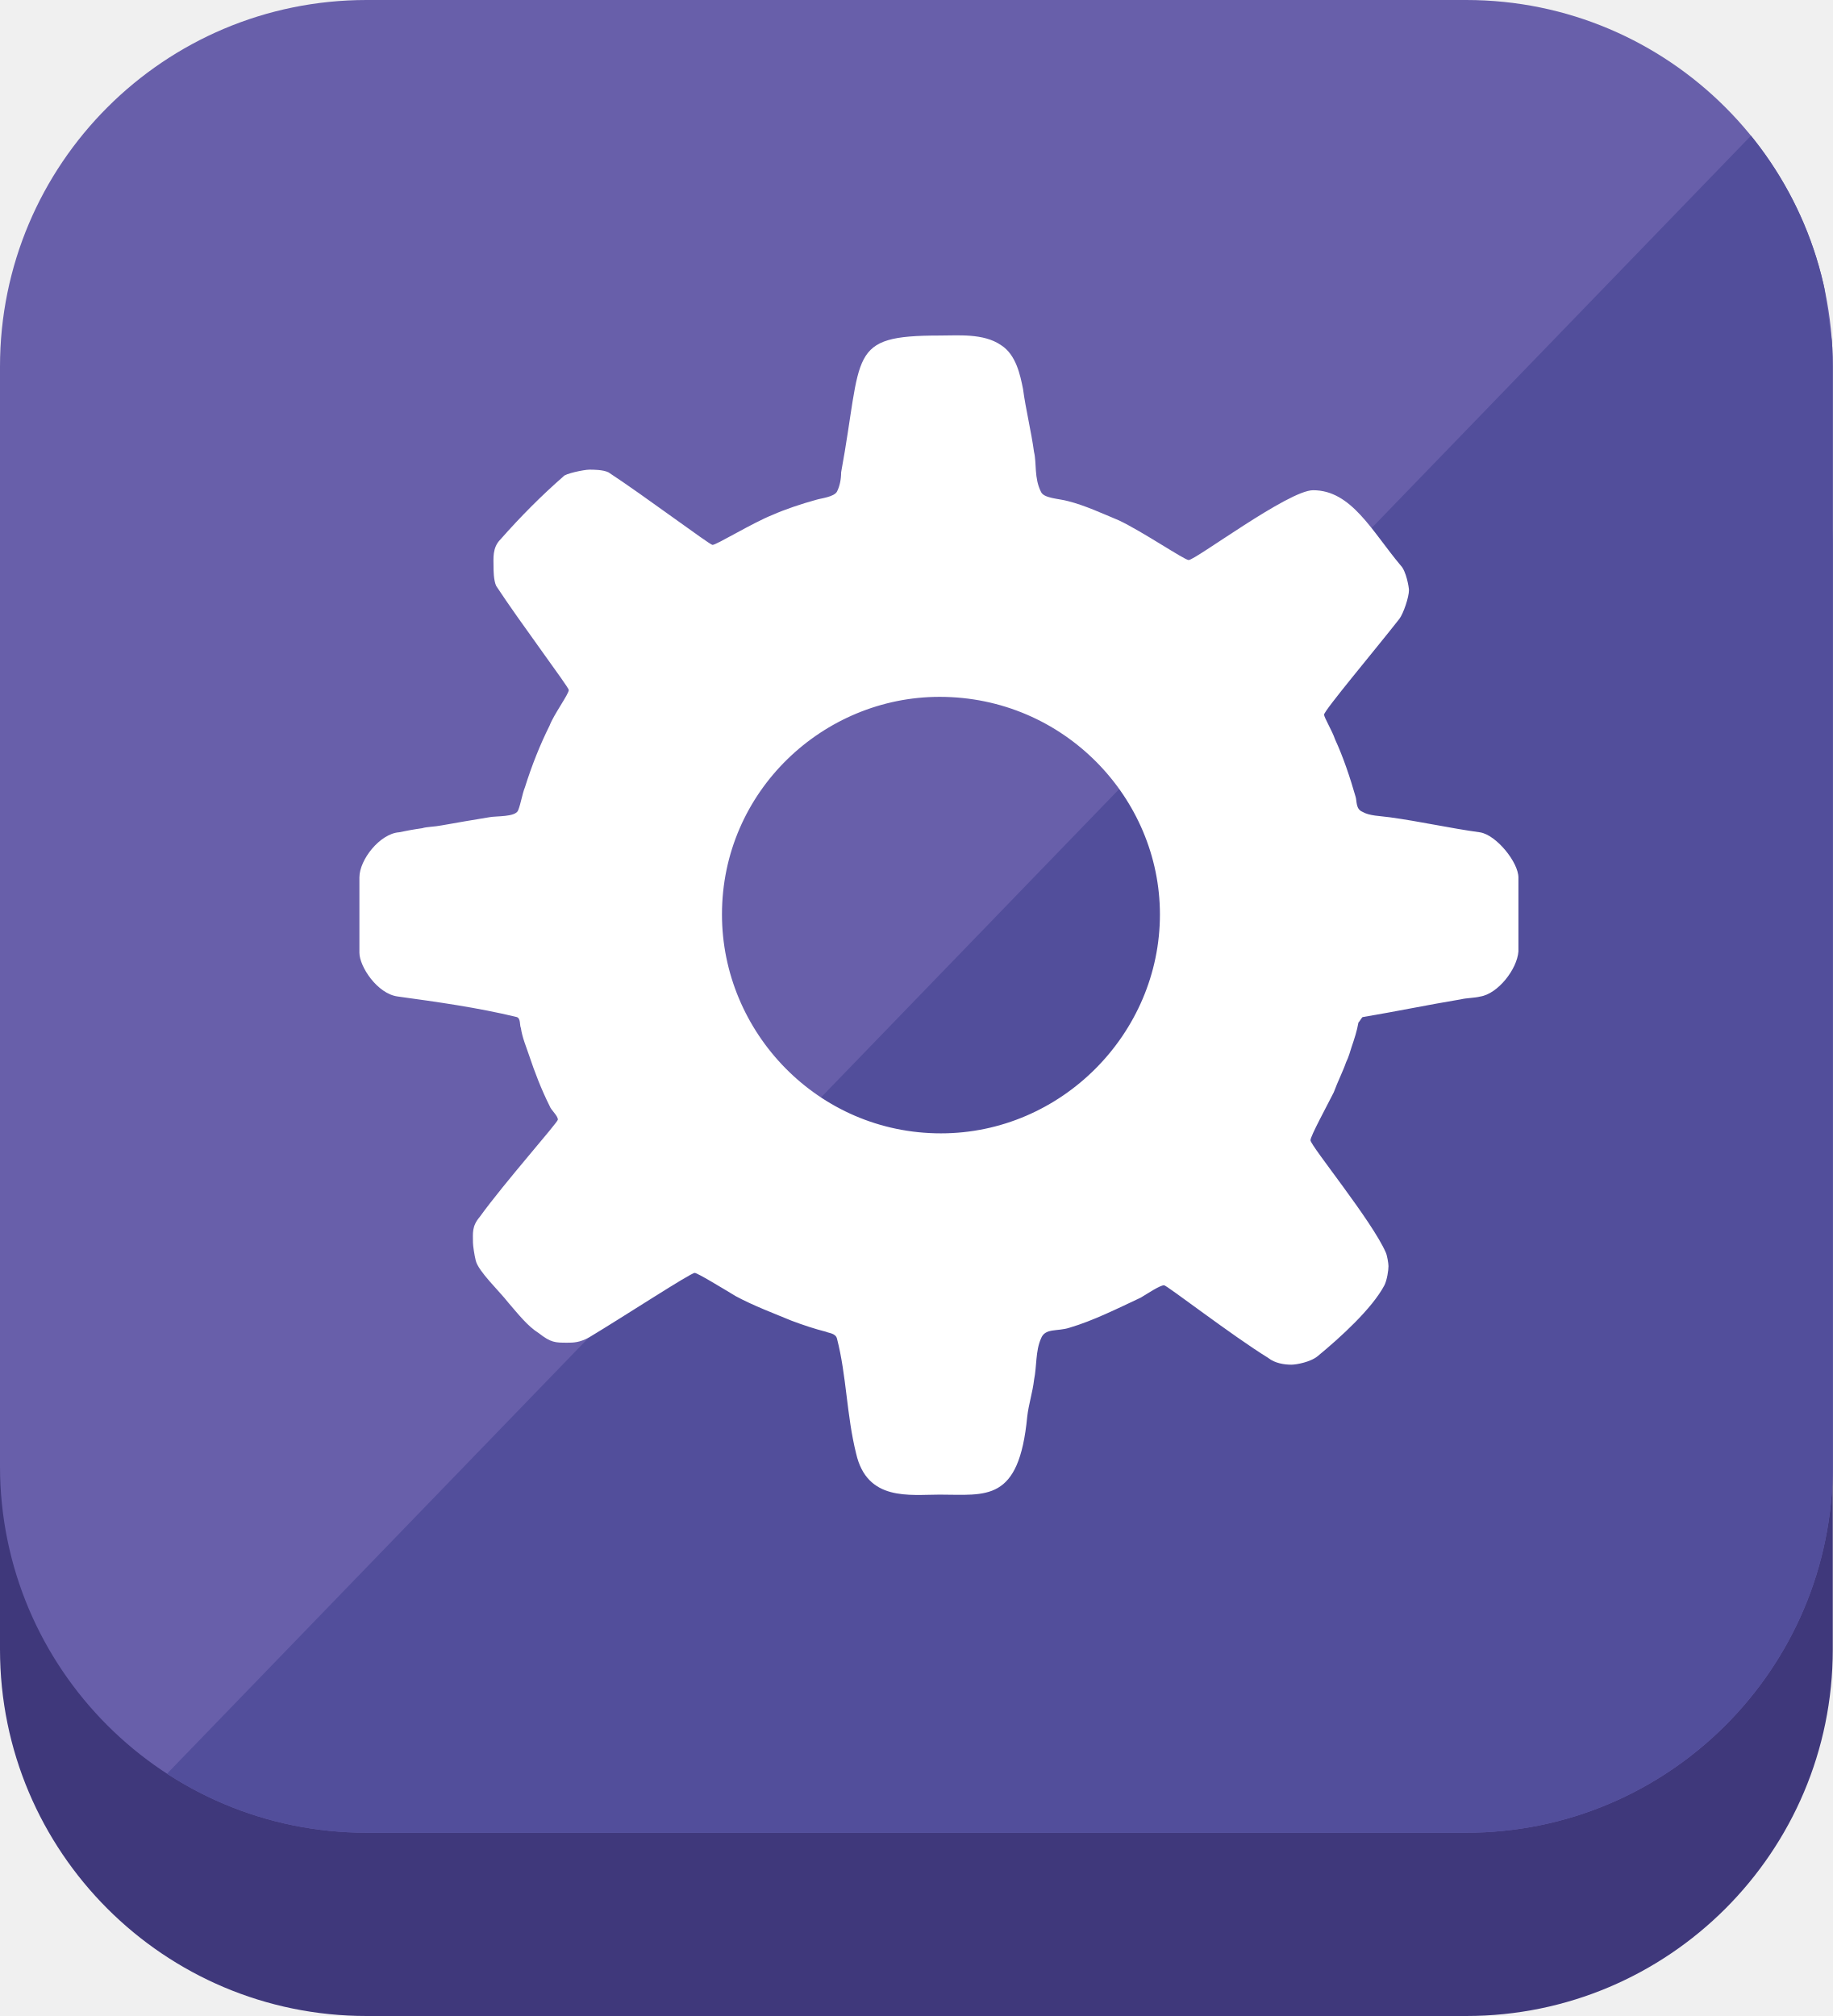
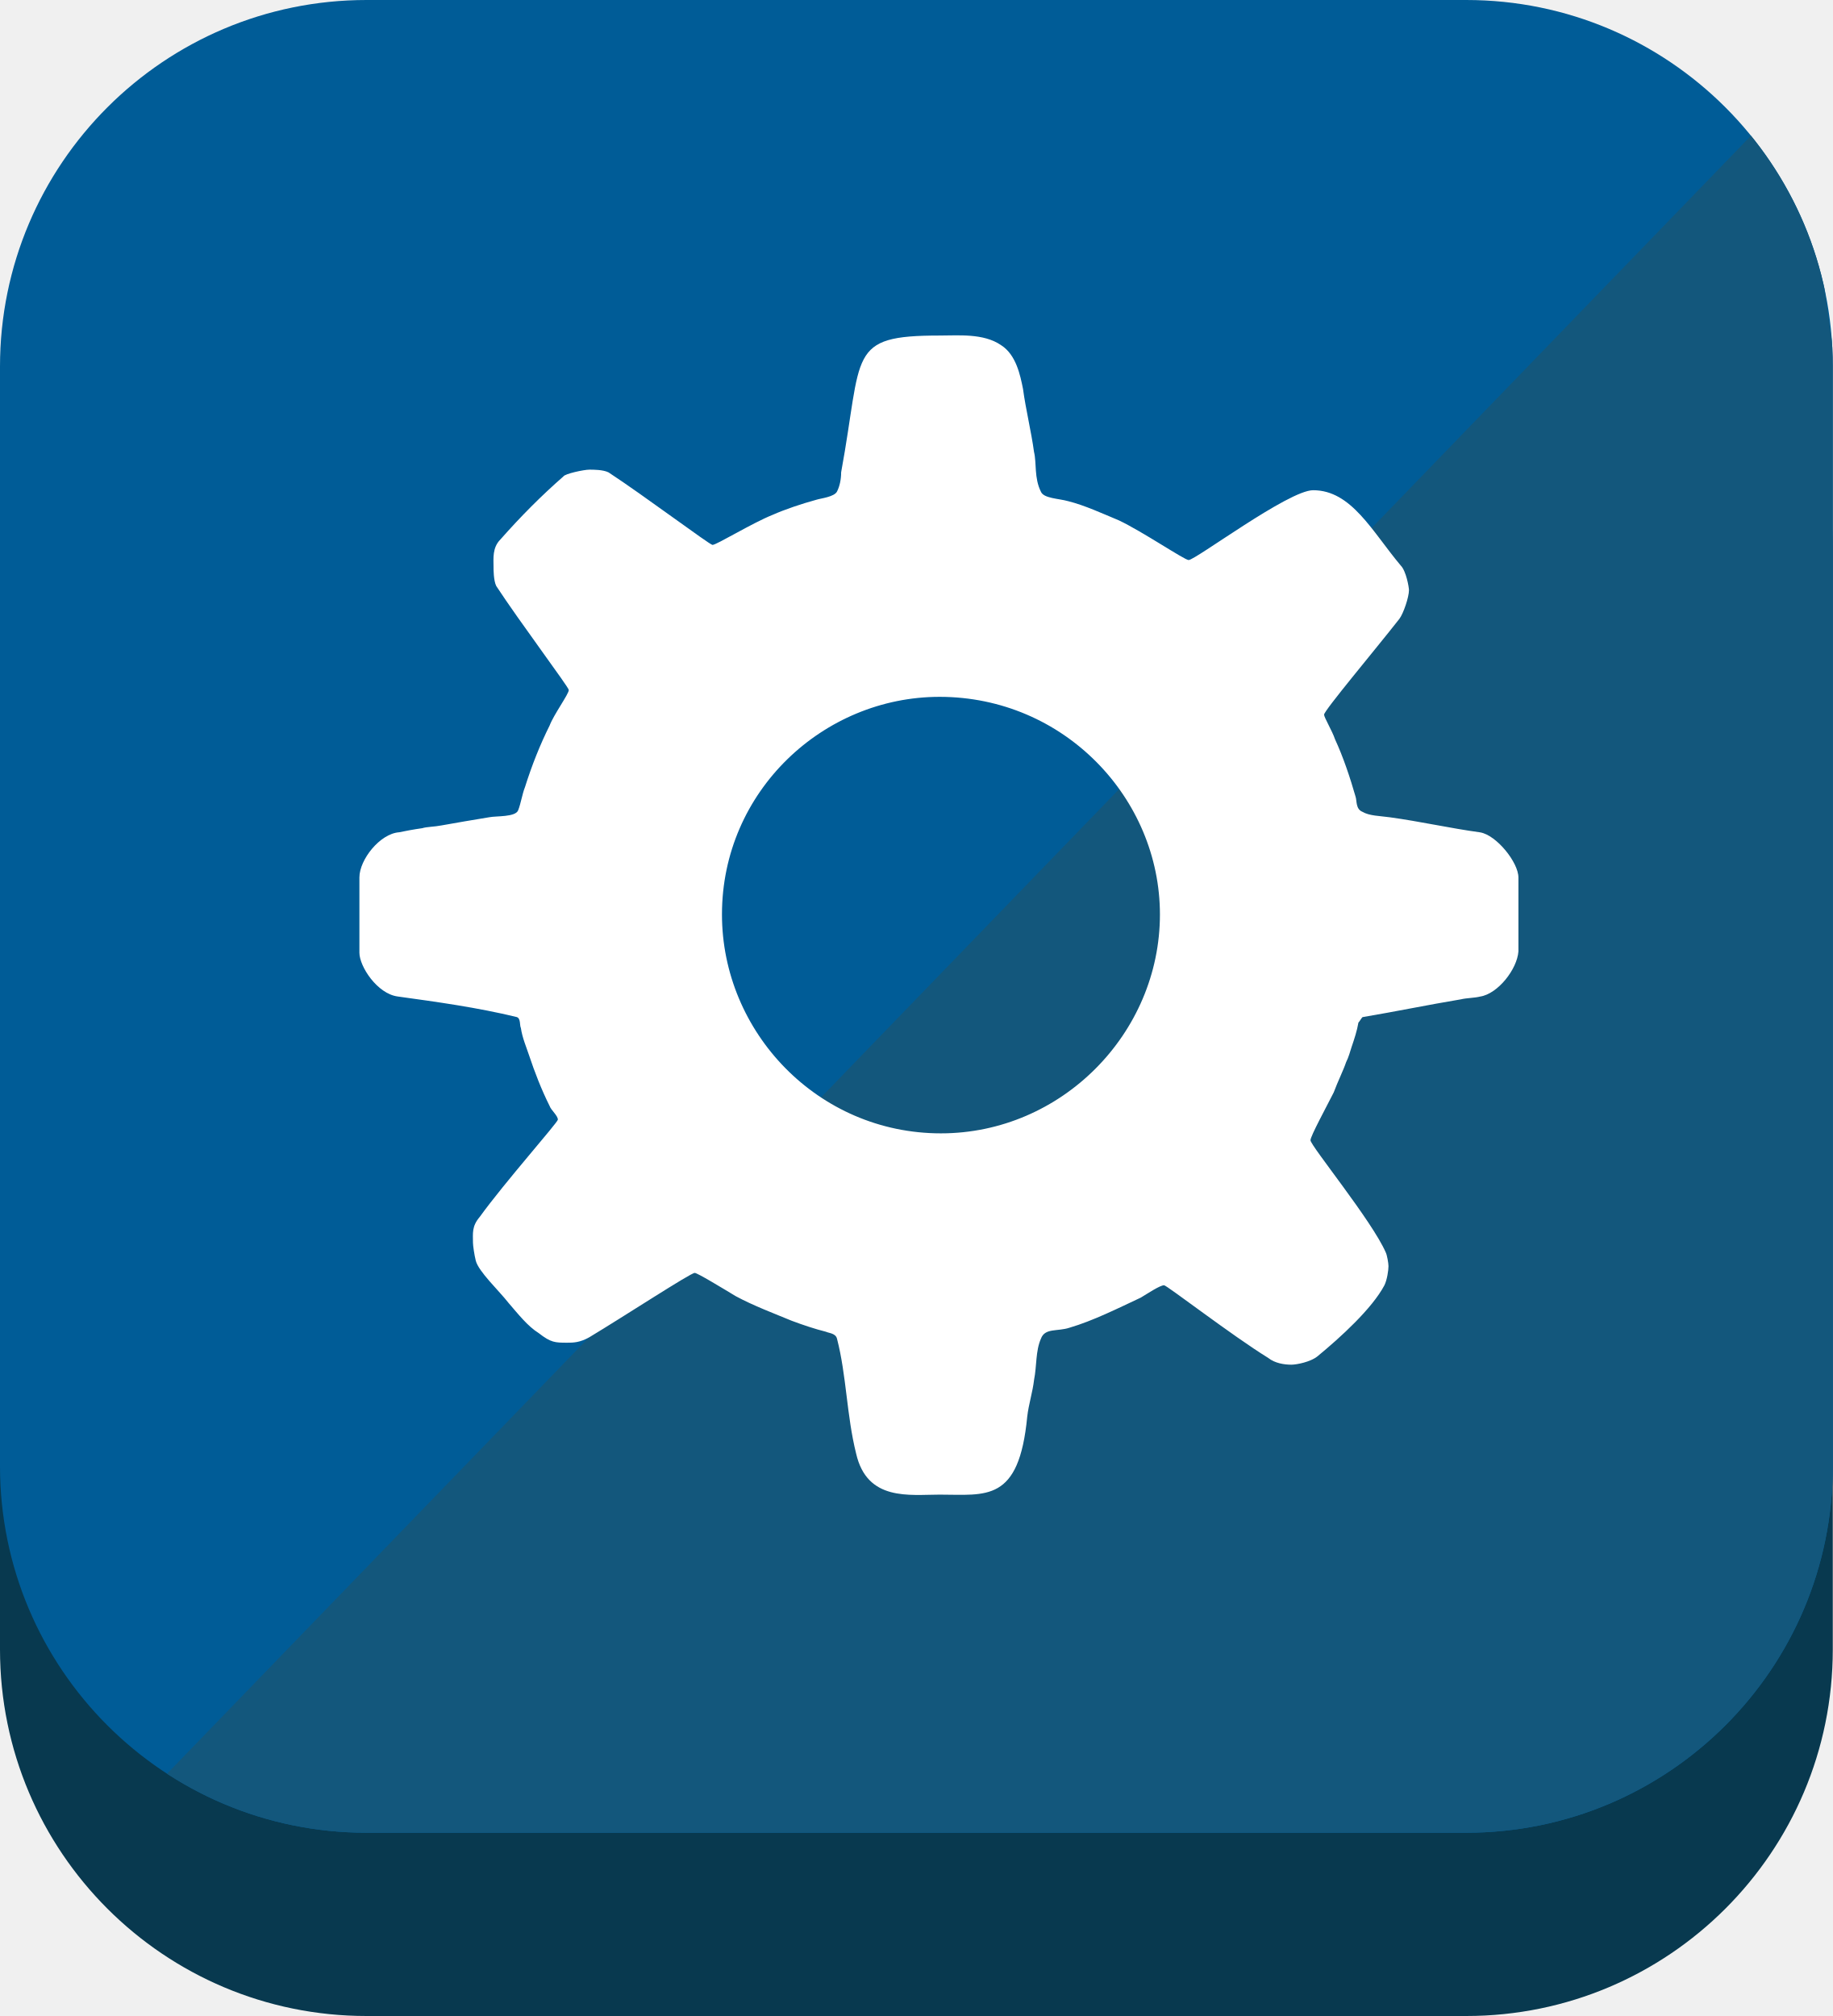
<svg xmlns="http://www.w3.org/2000/svg" xmlns:xlink="http://www.w3.org/1999/xlink" version="1.1" id="Layer_1" x="0px" y="0px" width="50px" height="55px" viewBox="0 0 50 55" enable-background="new 0 0 50 55" xml:space="preserve">
  <g>
-     <path fill="#3F387B" d="M50,45c0,5.523-4.478,10-10,10H10C4.478,55,0,50.523,0,45V15C0,9.477,4.478,5,10,5h30   c5.522,0,10,4.477,10,10V45z" />
-     <path fill="#685FAA" d="M50,40c0,5.523-4.478,10-10,10H10C4.478,50,0,45.523,0,40V10C0,4.477,4.478,0,10,0h30   c5.522,0,10,4.477,10,10V40z" />
+     <path fill="#08394F" d="M50,45c0,5.523-4.478,10-10,10H10C4.478,55,0,50.523,0,45V15C0,9.477,4.478,5,10,5h30   c5.522,0,10,4.477,10,10V45z" />
+     <path fill="#005C97" d="M50,40c0,5.523-4.478,10-10,10H10C4.478,50,0,45.523,0,40V10C0,4.477,4.478,0,10,0h30   c5.522,0,10,4.477,10,10V40z" />
    <g>
      <defs>
        <path id="SVGID_1_" d="M50,40c0,5.523-4.478,10-10,10H10C4.478,50,0,45.523,0,40V10C0,4.477,4.478,0,10,0h30     c5.522,0,10,4.477,10,10V40z" />
      </defs>
      <clipPath id="SVGID_2_">
        <use xlink:href="#SVGID_1_" overflow="visible" />
      </clipPath>
-       <polygon clip-path="url(#SVGID_2_)" fill="#524E9B" points="49,2.429 3,50 55.75,50   " />
+       <polygon clip-path="url(#SVGID_2_)" fill="#13577C" points="49,2.429 3,50 55.75,50   " />
    </g>
    <path fill-rule="evenodd" clip-rule="evenodd" fill="#FFFFFF" d="M31.644,24.948c0,3.248-2.688,5.972-5.975,5.972   c-3.359,0-5.973-2.762-5.973-5.972c0-3.361,2.763-5.937,5.937-5.937C29.029,19.012,31.644,21.774,31.644,24.948z M27.312,9.418   c0.41,0.261,0.522,0.821,0.597,1.194c0.075,0.56,0.224,1.157,0.3,1.717c0.074,0.298,0,0.709,0.187,1.083   c0.074,0.187,0.485,0.187,0.746,0.261c0.448,0.112,0.934,0.337,1.381,0.523c0.635,0.299,1.792,1.083,1.904,1.083   c0.187,0,2.725-1.905,3.396-1.905c1.046,0,1.606,1.121,2.39,2.054c0.149,0.149,0.225,0.597,0.225,0.672   c0,0.187-0.149,0.634-0.262,0.784c-0.672,0.858-2.054,2.501-2.054,2.613c0,0.075,0.225,0.448,0.299,0.672   c0.224,0.485,0.411,1.045,0.561,1.568c0.037,0.112,0,0.336,0.187,0.411c0.187,0.112,0.485,0.112,0.747,0.149   c0.821,0.112,1.643,0.299,2.463,0.411c0.448,0.075,1.045,0.821,1.045,1.232v2.017c-0.036,0.485-0.559,1.157-1.045,1.231   c-0.148,0.038-0.373,0.038-0.521,0.075c-0.896,0.149-1.793,0.336-2.688,0.486c-0.037,0.037-0.074,0.112-0.111,0.149   c-0.038,0.224-0.112,0.448-0.188,0.671c-0.037,0.112-0.074,0.262-0.149,0.412c-0.075,0.223-0.225,0.521-0.336,0.82   c-0.187,0.373-0.635,1.194-0.635,1.307c0,0.148,1.681,2.202,2.054,3.061c0.037,0.075,0.074,0.299,0.074,0.373   c0,0.112-0.037,0.373-0.111,0.523c-0.336,0.635-1.195,1.419-1.83,1.941c-0.187,0.149-0.56,0.225-0.71,0.225   c-0.186,0-0.448-0.037-0.635-0.188c-0.97-0.597-2.762-1.979-2.836-1.979c-0.111,0-0.448,0.225-0.635,0.337   c-0.635,0.298-1.307,0.634-1.941,0.82c-0.335,0.112-0.672,0-0.783,0.3c-0.149,0.336-0.112,0.746-0.187,1.119   c-0.038,0.336-0.149,0.672-0.187,1.008c-0.225,2.352-1.12,2.128-2.39,2.128c-0.822,0-1.979,0.187-2.278-1.12   c-0.261-1.045-0.261-2.127-0.522-3.135c-0.037-0.15-0.224-0.15-0.299-0.188c-0.298-0.074-0.635-0.187-0.933-0.299   c-0.448-0.186-1.046-0.41-1.53-0.672c-0.374-0.225-1.046-0.635-1.12-0.635c-0.112,0-1.941,1.195-2.874,1.755   c-0.262,0.149-0.448,0.149-0.599,0.149c-0.336,0-0.448,0-0.783-0.262c-0.3-0.186-0.561-0.521-0.821-0.821   c-0.262-0.337-0.822-0.858-0.896-1.157c-0.038-0.149-0.076-0.411-0.076-0.485c0-0.261-0.037-0.448,0.187-0.71   c0.673-0.933,2.129-2.575,2.129-2.65c0-0.111-0.188-0.261-0.225-0.373c-0.224-0.447-0.411-0.933-0.56-1.381   c-0.075-0.225-0.187-0.485-0.224-0.747c-0.038-0.074,0-0.261-0.112-0.298c-1.082-0.262-2.165-0.411-3.248-0.561   c-0.56-0.074-1.045-0.821-1.045-1.194v-2.054c0-0.485,0.56-1.194,1.082-1.232c0.188-0.038,0.374-0.075,0.635-0.112   c0.113-0.038,0.337-0.038,0.522-0.075c0.411-0.075,0.858-0.149,1.308-0.224c0.186-0.037,0.709,0,0.783-0.187   c0.075-0.187,0.112-0.448,0.187-0.634c0.188-0.597,0.411-1.157,0.672-1.68c0.112-0.298,0.523-0.858,0.523-0.97   c0-0.075-1.345-1.867-1.979-2.837c-0.074-0.149-0.074-0.448-0.074-0.523c0-0.224-0.037-0.522,0.188-0.747   c0.56-0.634,1.119-1.195,1.717-1.718c0.038-0.074,0.561-0.186,0.71-0.186c0.111,0,0.373,0,0.522,0.074   c0.97,0.635,2.762,1.979,2.837,1.979c0.111,0,1.083-0.598,1.642-0.821c0.337-0.149,0.785-0.3,1.195-0.412   c0.112-0.037,0.485-0.075,0.56-0.224c0.075-0.149,0.112-0.336,0.112-0.523c0.598-3.248,0.149-3.732,2.688-3.732   C26.118,9.157,26.827,9.082,27.312,9.418z" />
  </g>
</svg>
